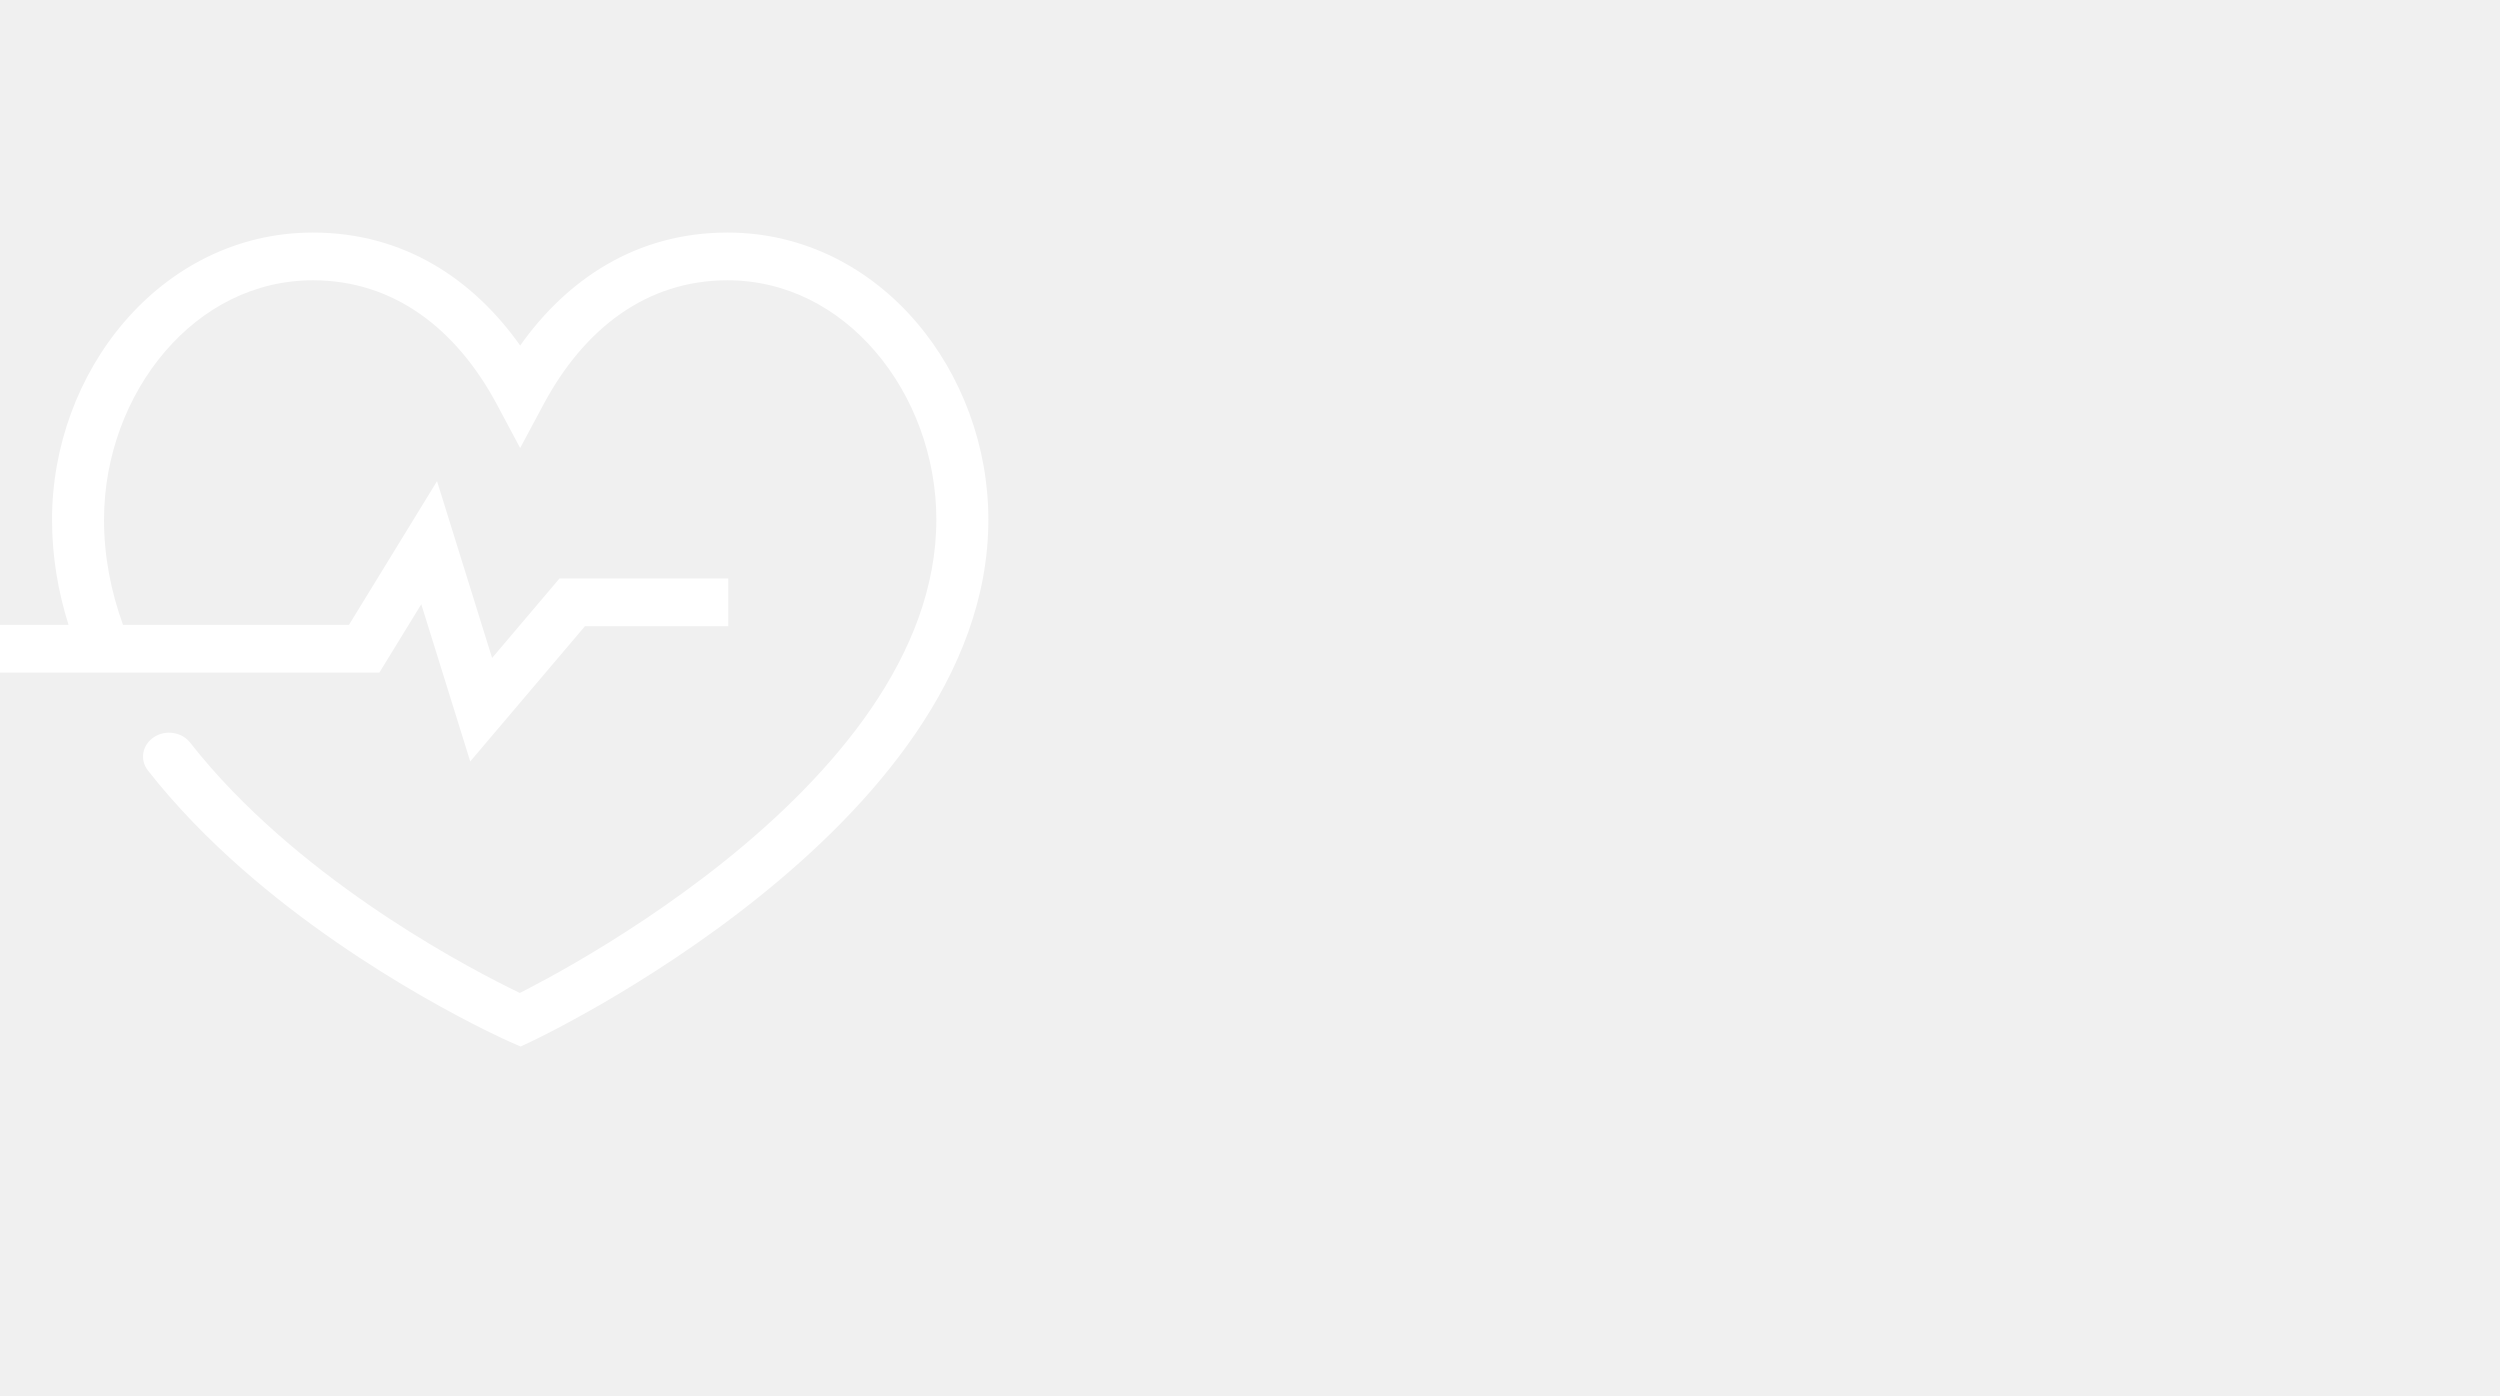
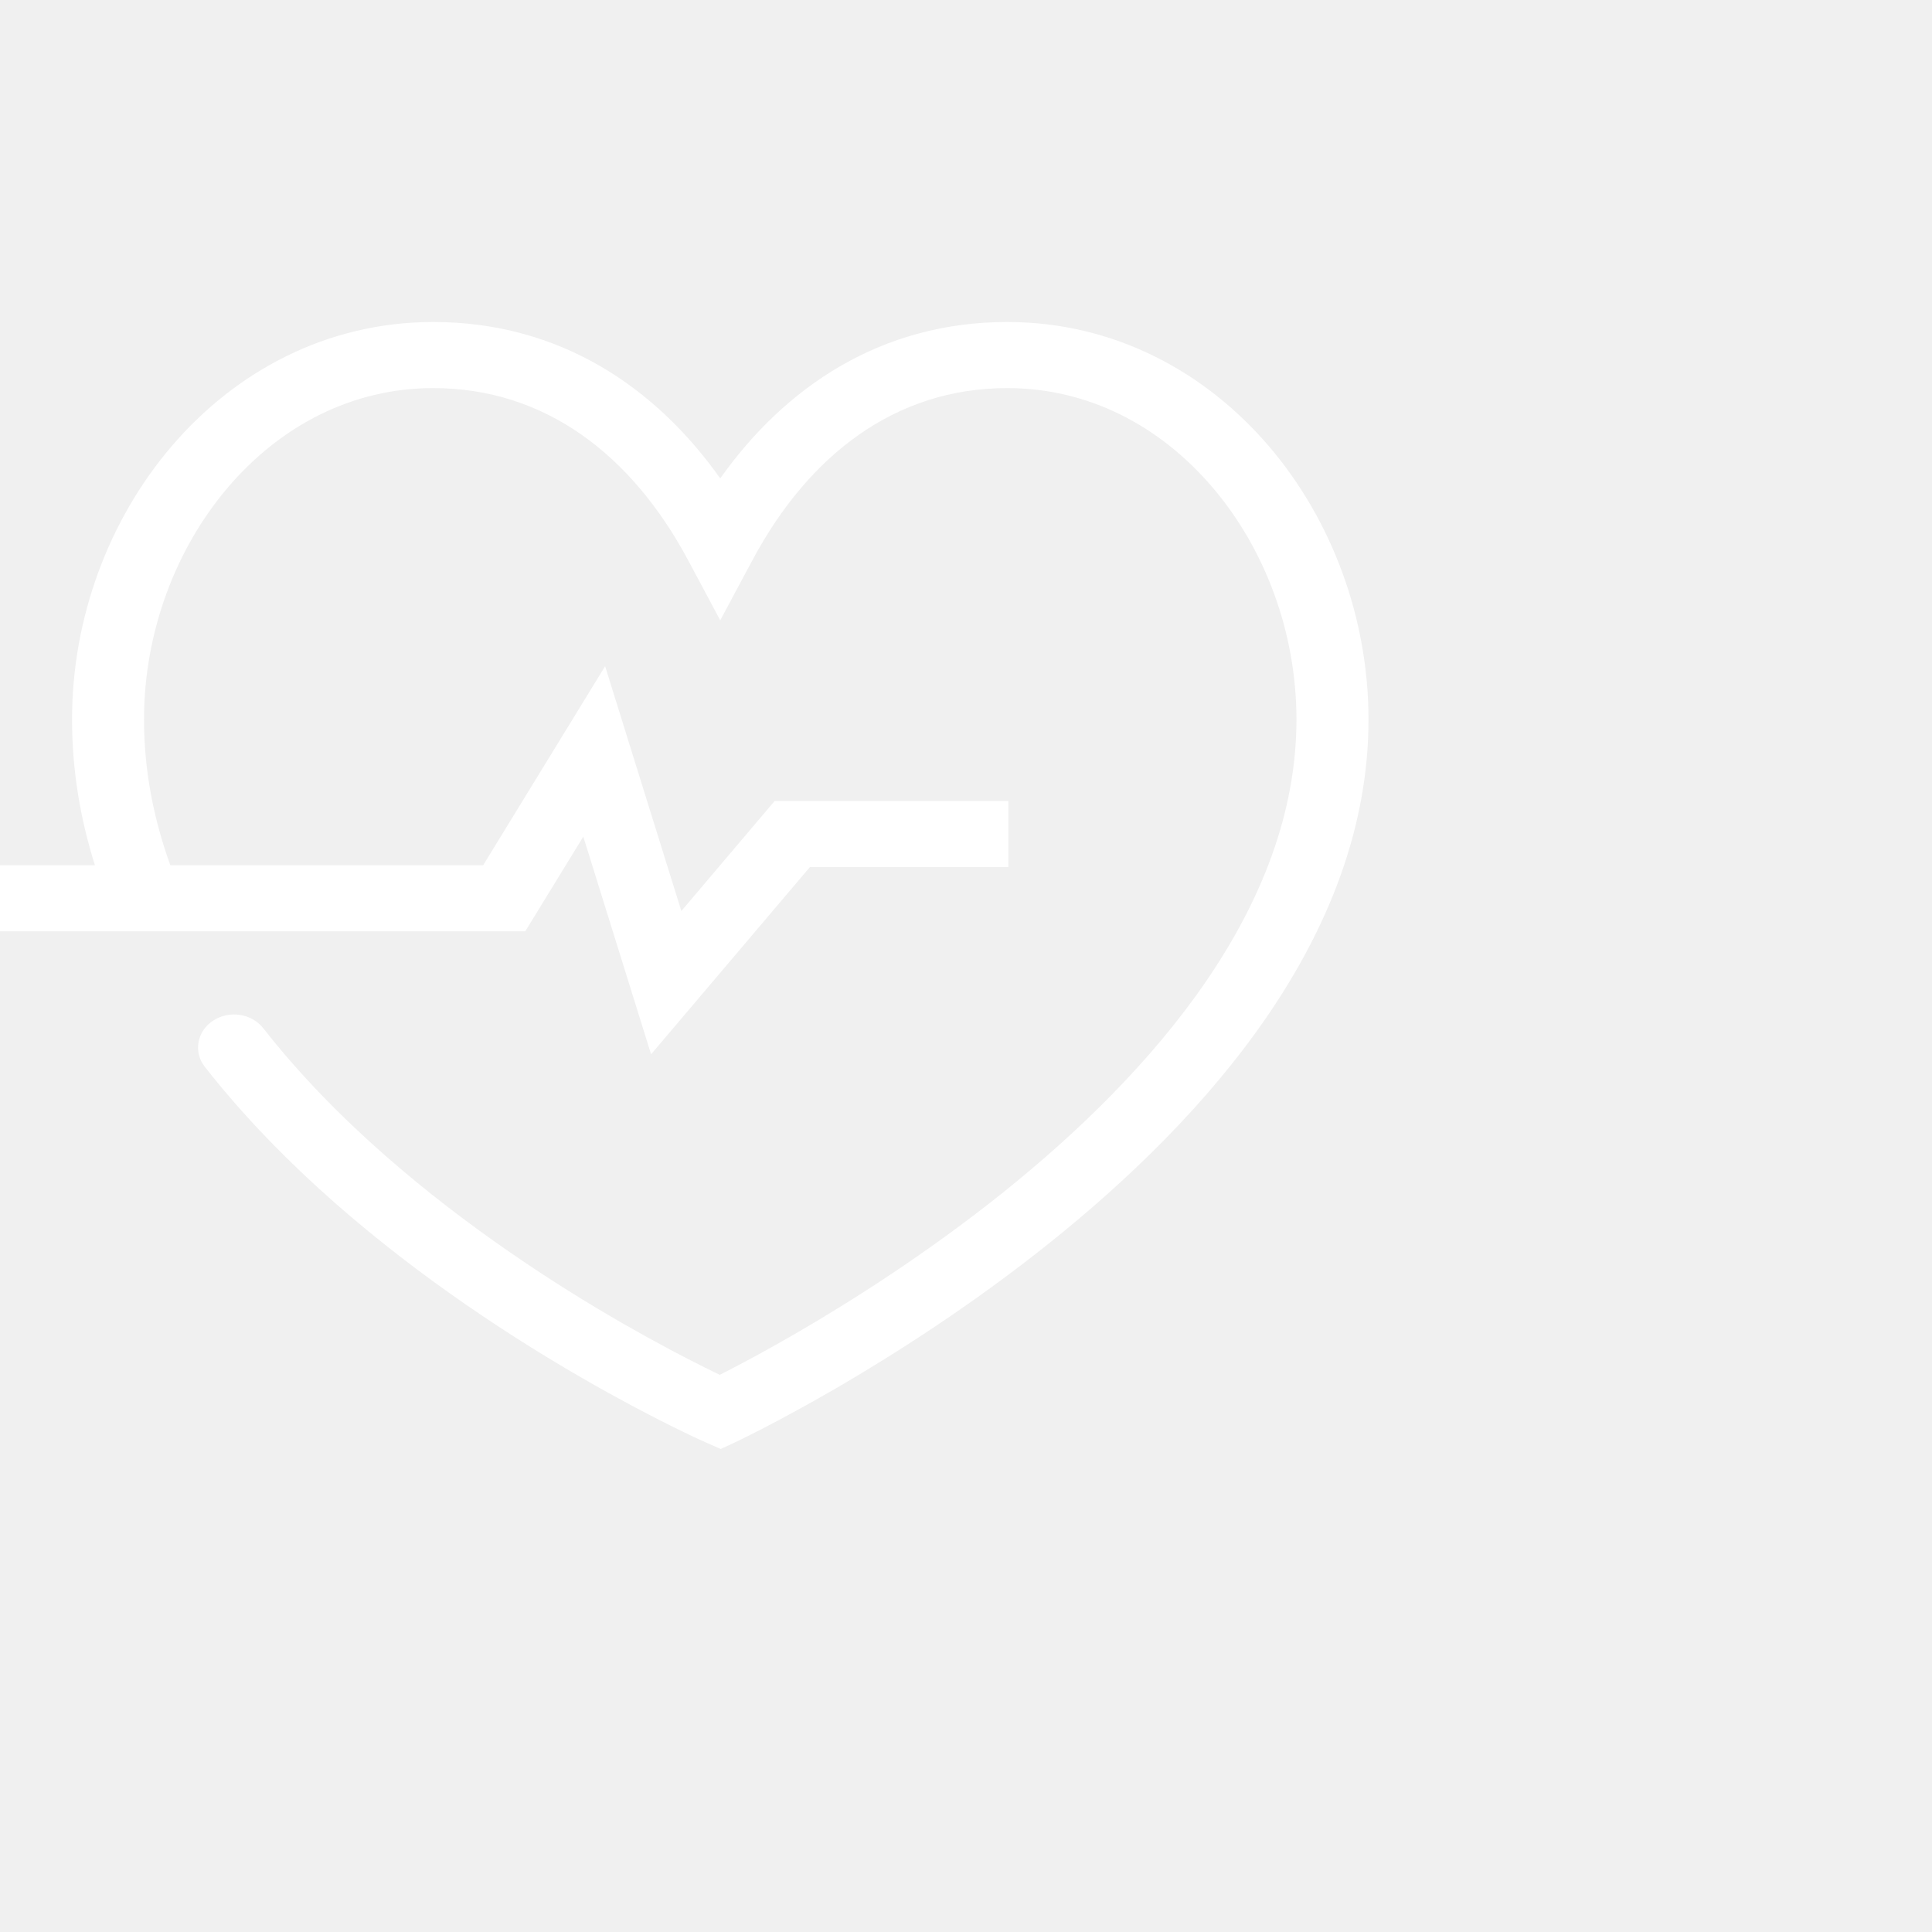
- <svg xmlns="http://www.w3.org/2000/svg" width="43" height="24" viewBox="0 0 43 24" fill="none">
+ <svg xmlns="http://www.w3.org/2000/svg" width="24" height="24" viewBox="0 0 24 24" fill="none">
  <g id="bpm">
    <path id="bpmIcon" fill-rule="evenodd" clip-rule="evenodd" d="M2.838 6.047C2.185 6.809 1.789 7.851 1.789 8.938C1.789 9.569 1.908 10.173 2.116 10.748H6.002L7.517 8.276L8.464 11.317L9.623 9.95H12.526V10.771H10.061L8.088 13.097L7.246 10.393L6.525 11.569H0V10.748H1.179C0.998 10.174 0.895 9.57 0.895 8.938C0.895 7.676 1.352 6.454 2.135 5.54C2.92 4.623 4.051 4 5.382 4C6.95 4 8.142 4.806 8.947 5.943C9.753 4.806 10.945 4 12.512 4C13.844 4 14.975 4.623 15.76 5.54C16.543 6.454 17 7.677 17 8.938C17 11.64 14.967 13.895 13.044 15.435C12.072 16.214 11.101 16.83 10.375 17.252C10.011 17.462 9.708 17.625 9.494 17.736C9.387 17.791 9.303 17.833 9.244 17.862C9.215 17.876 9.192 17.887 9.177 17.895L9.159 17.904L9.154 17.906L9.152 17.907L9.152 17.907C9.152 17.907 9.151 17.907 8.947 17.542C8.753 17.912 8.753 17.912 8.753 17.912L8.75 17.91L8.744 17.907L8.722 17.897C8.702 17.889 8.674 17.876 8.638 17.859C8.566 17.825 8.461 17.775 8.33 17.71C8.067 17.579 7.696 17.386 7.259 17.134C6.386 16.632 5.241 15.892 4.164 14.946C3.59 14.441 3.032 13.875 2.544 13.252C2.4 13.068 2.446 12.812 2.647 12.679C2.848 12.547 3.127 12.589 3.271 12.774C3.721 13.348 4.24 13.876 4.783 14.353C5.803 15.249 6.895 15.956 7.734 16.439C8.154 16.68 8.508 16.865 8.756 16.988C8.827 17.023 8.889 17.054 8.941 17.079C8.975 17.062 9.013 17.042 9.054 17.021C9.257 16.916 9.547 16.761 9.897 16.558C10.596 16.152 11.527 15.56 12.456 14.817C14.335 13.312 16.105 11.266 16.105 8.938C16.105 7.851 15.71 6.809 15.056 6.047C14.405 5.287 13.517 4.821 12.512 4.821C11.124 4.821 10.048 5.65 9.349 6.955L8.947 7.706L8.546 6.955C7.847 5.65 6.77 4.821 5.382 4.821C4.378 4.821 3.489 5.287 2.838 6.047ZM8.947 17.542L8.753 17.912L8.954 18L9.152 17.907L8.947 17.542Z" fill="white" />
  </g>
</svg>
